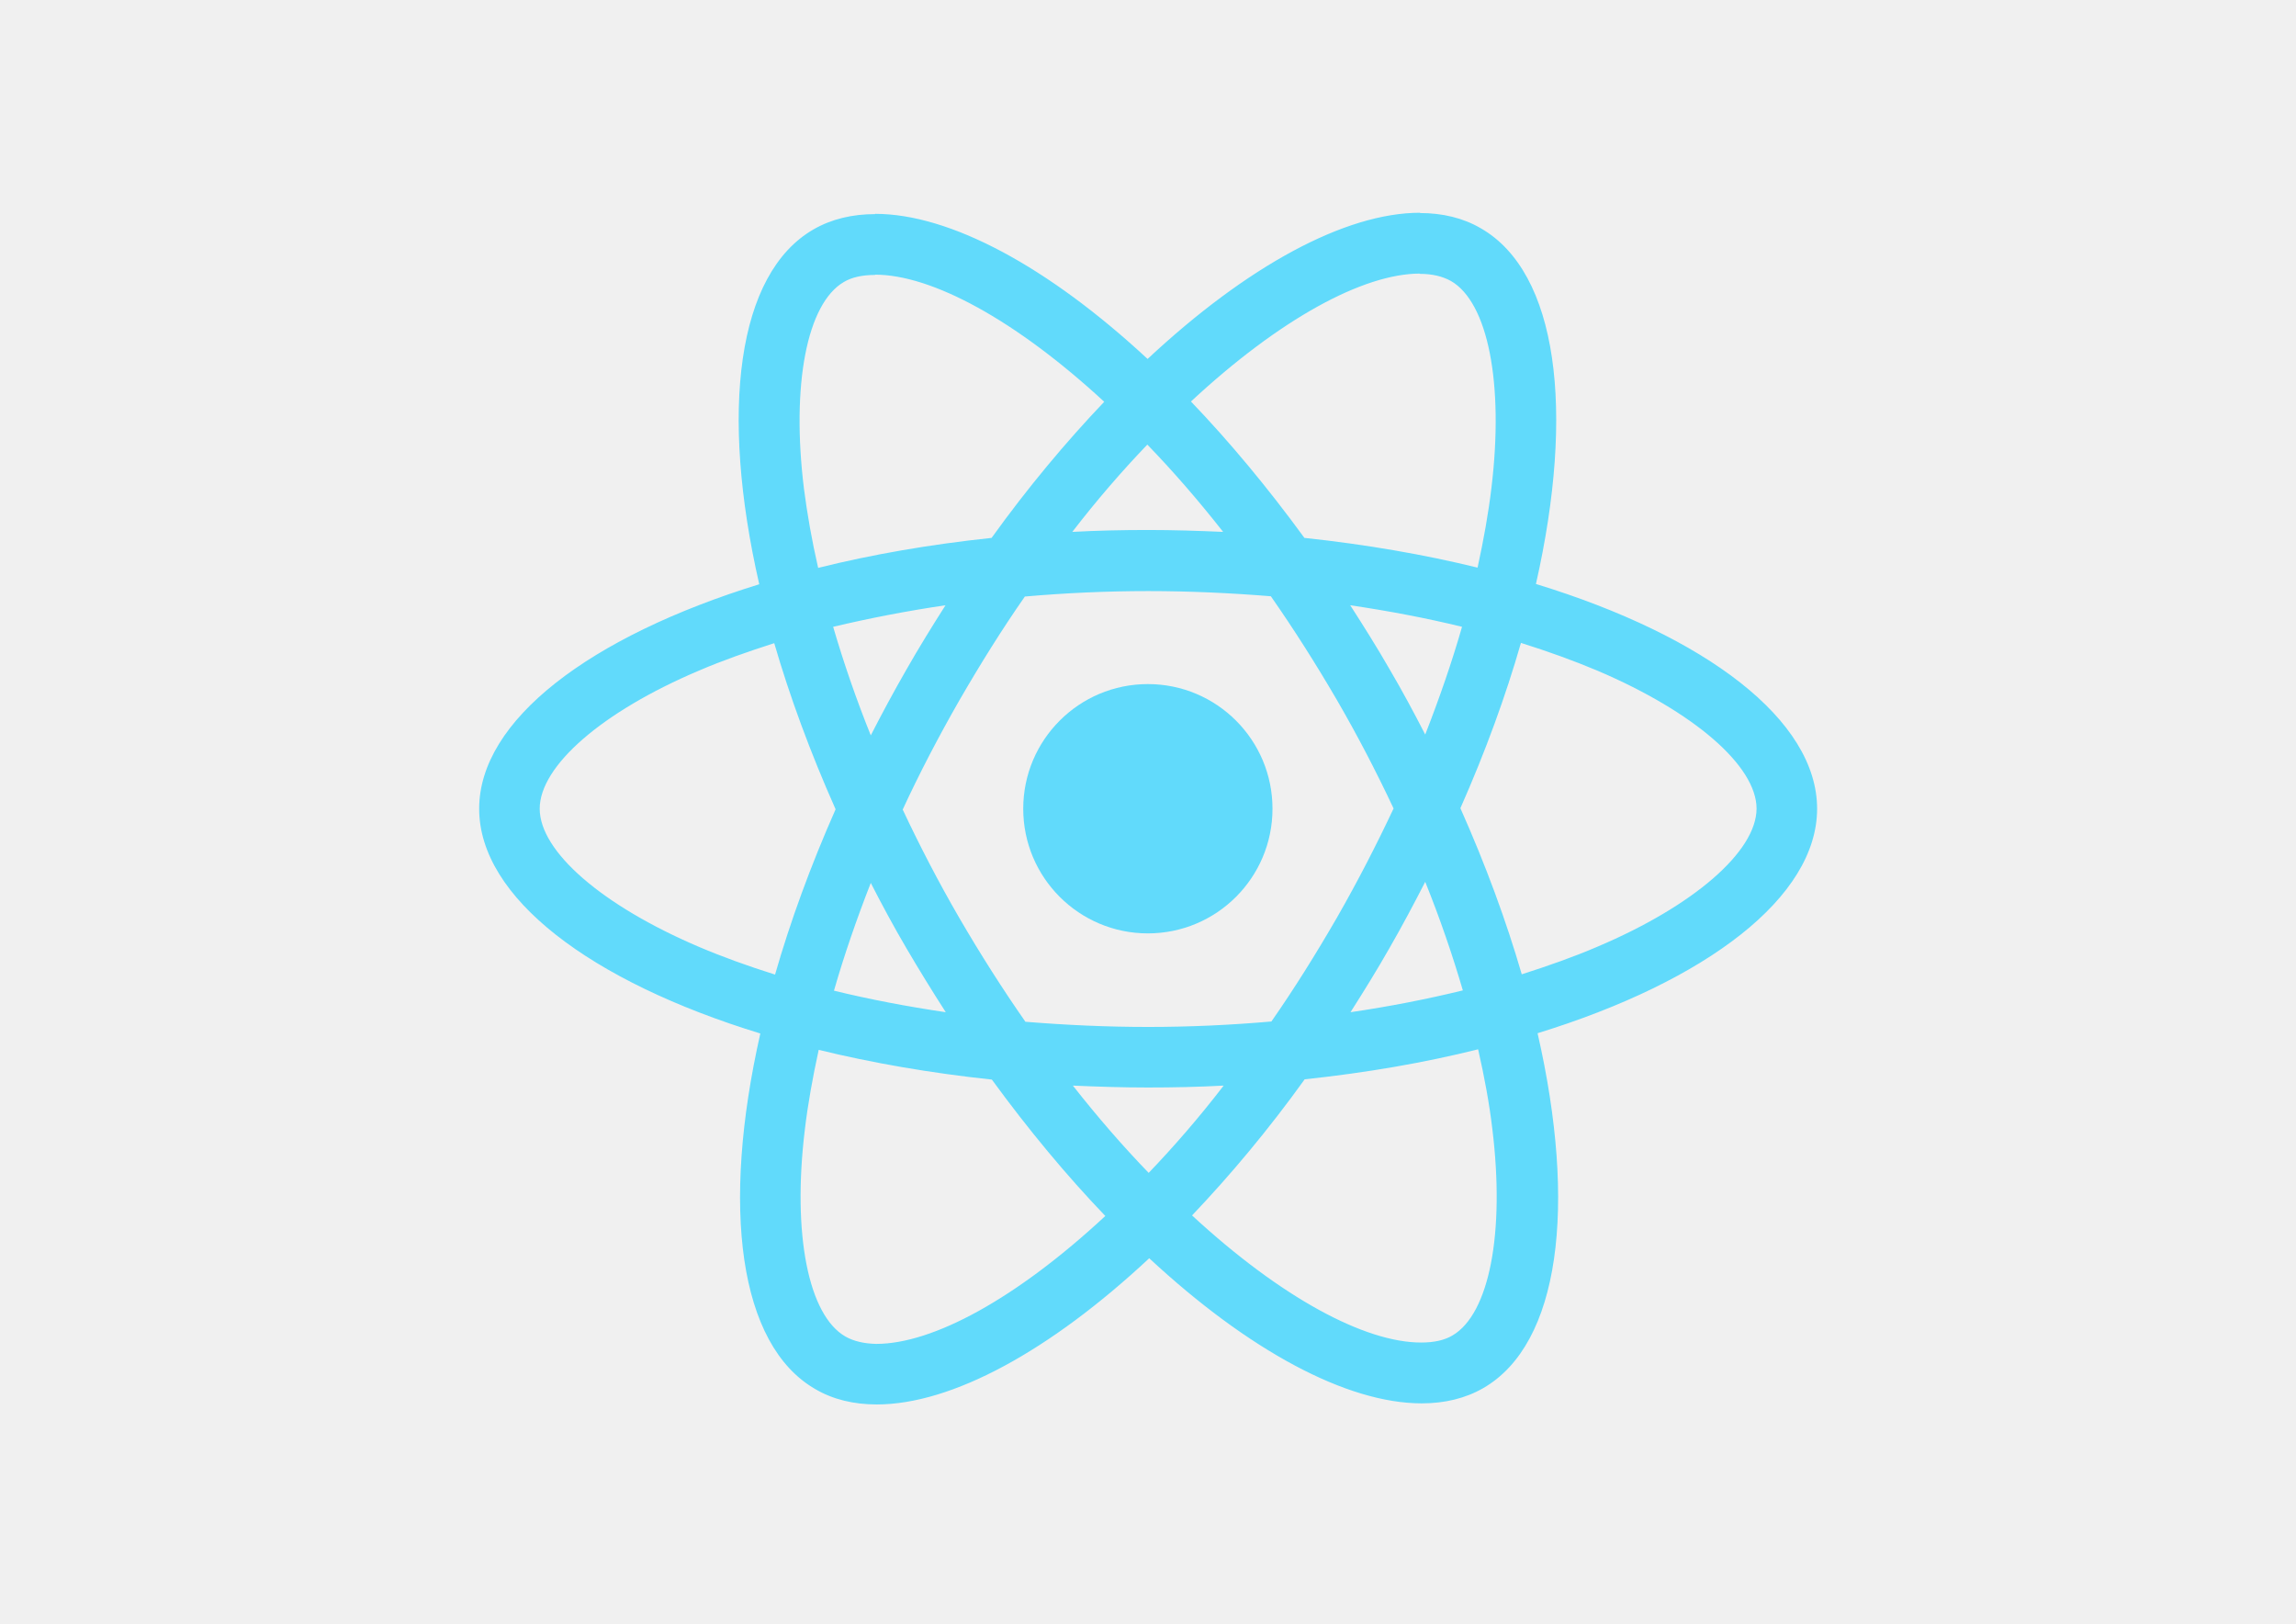
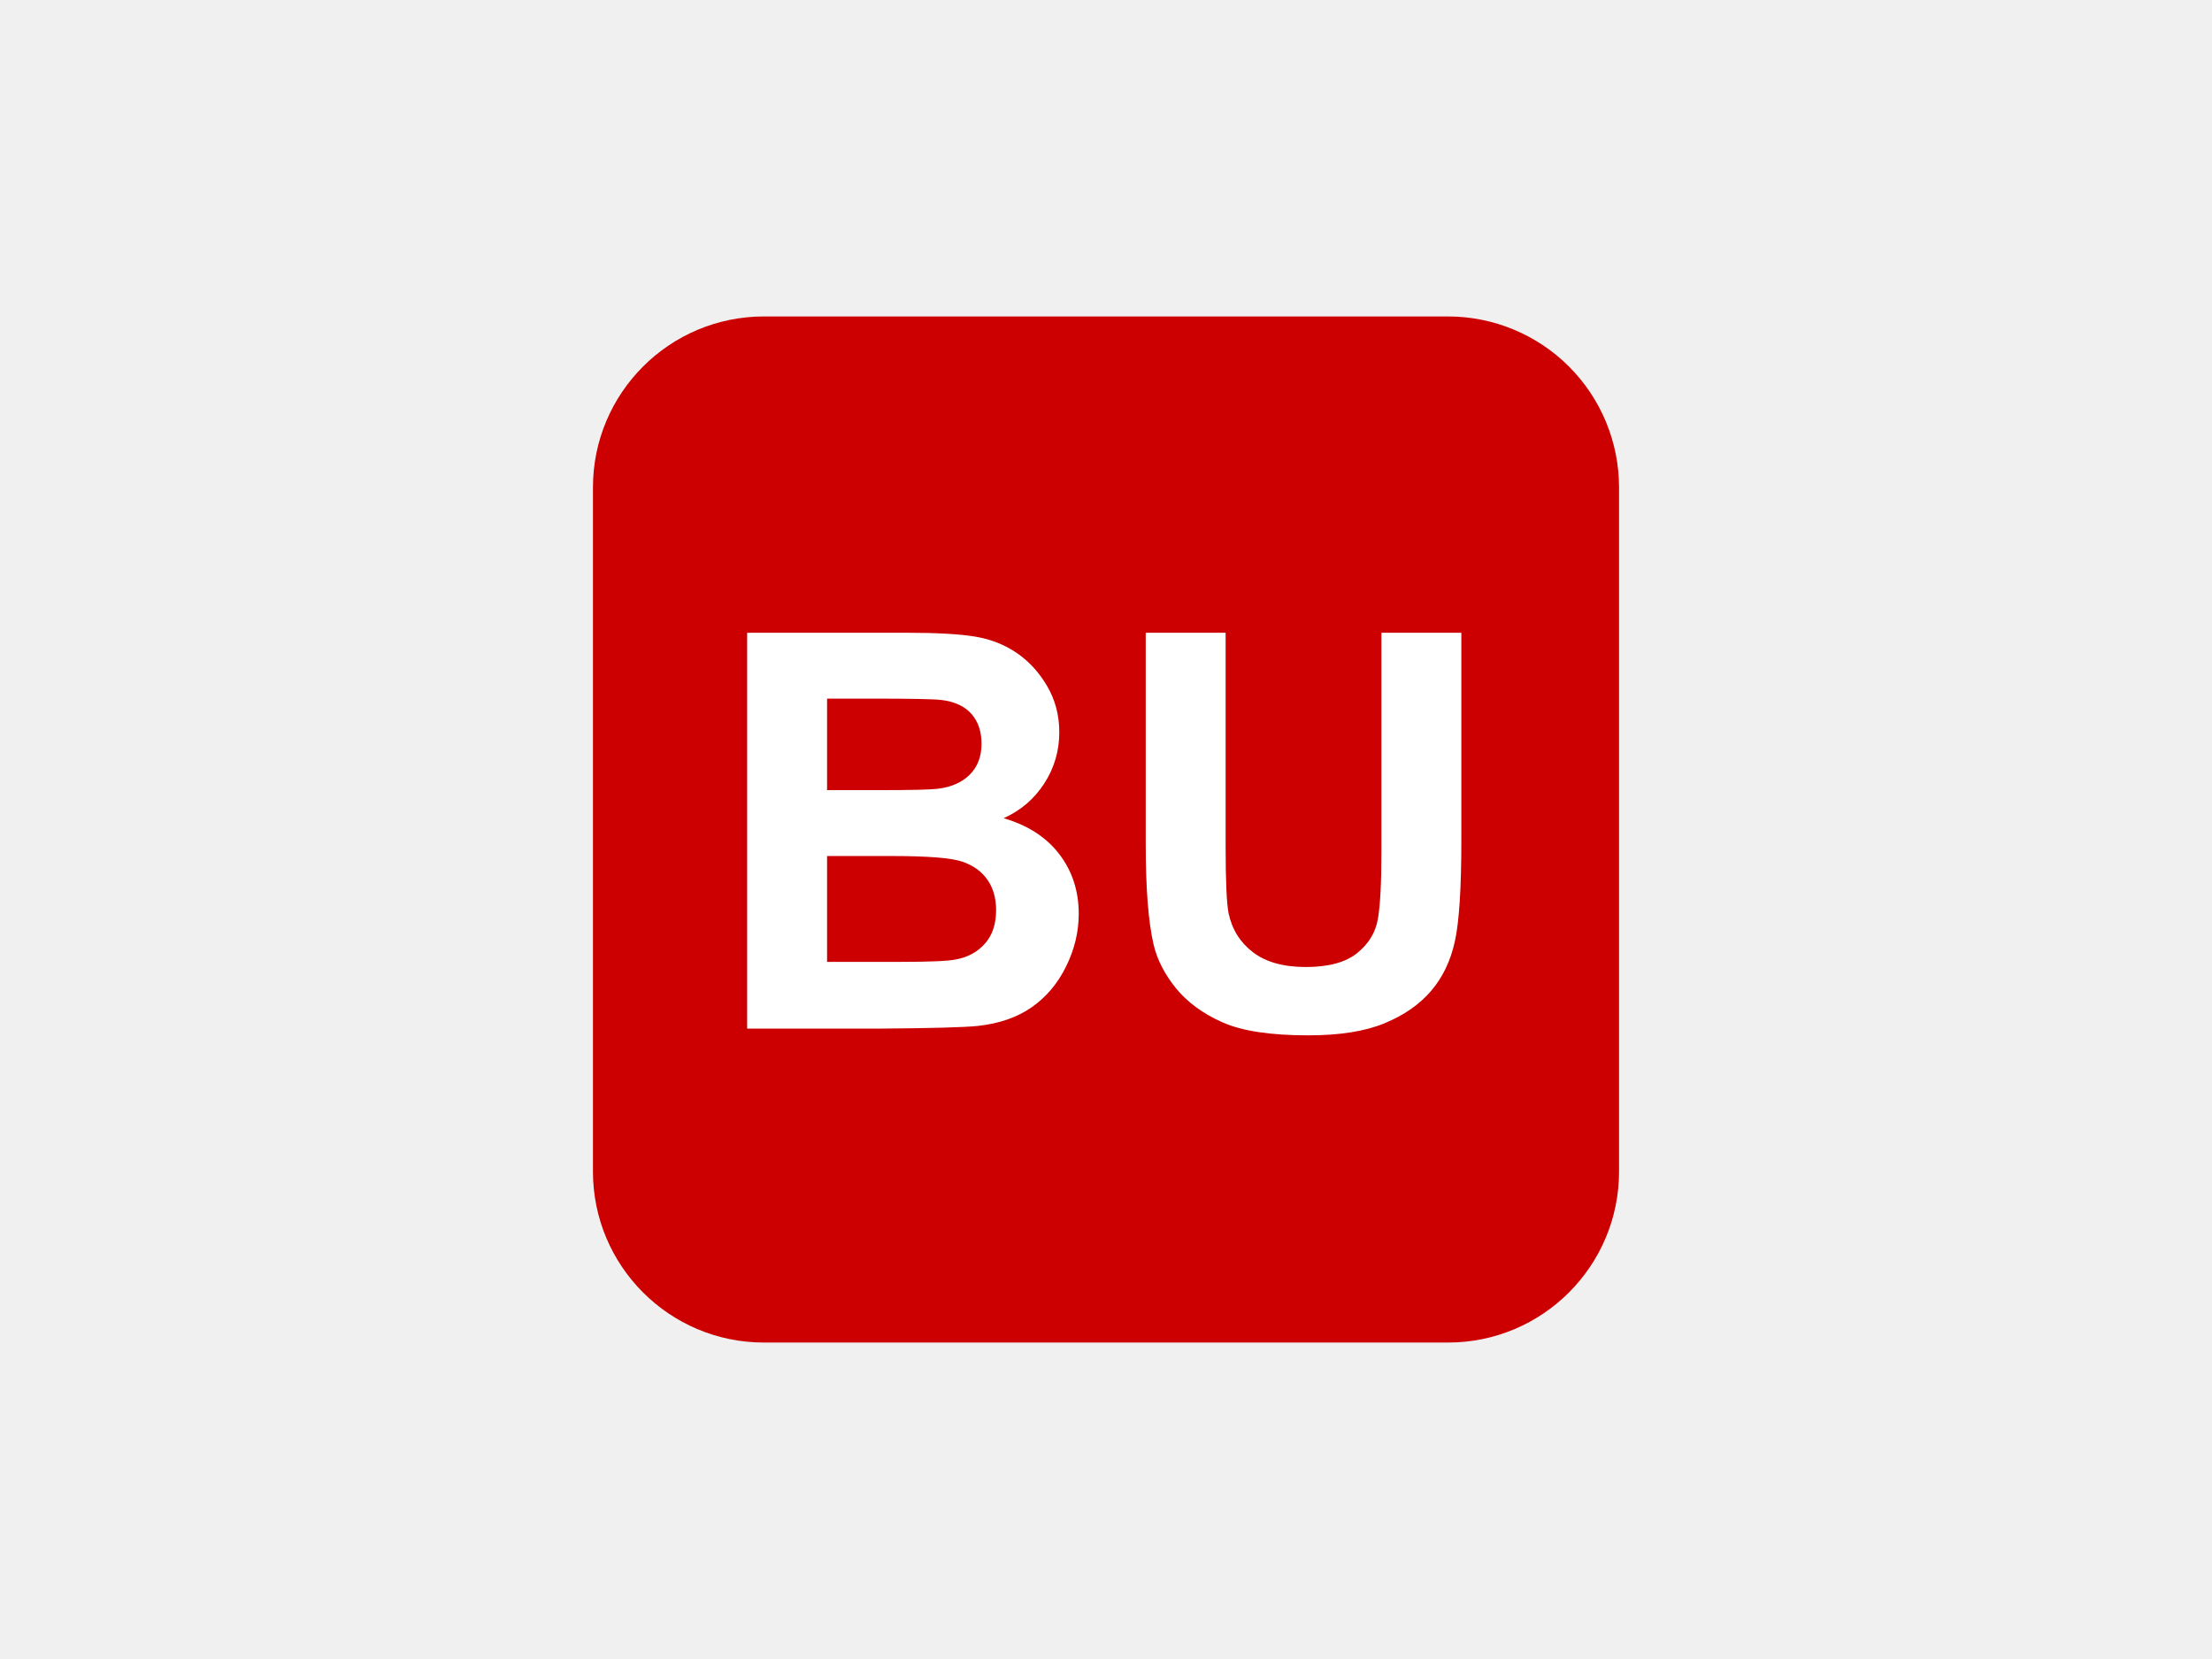
- <svg xmlns="http://www.w3.org/2000/svg" viewBox="0 0 841.9 595.3">
-   <g fill="#61DAFB">
-     <path d="M666.3 296.5c0-32.5-40.7-63.3-103.1-82.4 14.4-63.6 8-114.2-20.2-130.4-6.5-3.8-14.1-5.6-22.4-5.6v22.3c4.6 0 8.3.9 11.4 2.6 13.6 7.8 19.5 37.5 14.9 75.7-1.1 9.4-2.9 19.3-5.1 29.4-19.6-4.8-41-8.5-63.5-10.9-13.5-18.5-27.5-35.3-41.6-50 32.6-30.3 63.2-46.9 84-46.9V78c-27.5 0-63.5 19.6-99.9 53.6-36.4-33.8-72.4-53.2-99.9-53.2v22.3c20.7 0 51.4 16.5 84 46.6-14 14.7-28 31.4-41.3 49.9-22.6 2.4-44 6.1-63.6 11-2.3-10-4-19.7-5.2-29-4.7-38.2 1.1-67.9 14.6-75.8 3-1.8 6.9-2.6 11.5-2.6V78.5c-8.4 0-16 1.8-22.6 5.6-28.1 16.2-34.4 66.7-19.9 130.1-62.2 19.2-102.7 49.9-102.7 82.3 0 32.5 40.7 63.3 103.1 82.4-14.4 63.6-8 114.2 20.2 130.4 6.5 3.8 14.1 5.6 22.5 5.6 27.5 0 63.5-19.6 99.9-53.6 36.4 33.8 72.4 53.2 99.9 53.2 8.4 0 16-1.8 22.6-5.6 28.1-16.2 34.4-66.7 19.9-130.1 62-19.1 102.5-49.9 102.5-82.3zm-130.2-66.7c-3.7 12.9-8.3 26.2-13.5 39.5-4.1-8-8.4-16-13.1-24-4.6-8-9.5-15.8-14.4-23.4 14.2 2.1 27.9 4.7 41 7.9zm-45.8 106.5c-7.8 13.5-15.8 26.3-24.1 38.2-14.9 1.3-30 2-45.2 2-15.1 0-30.2-.7-45-1.9-8.3-11.9-16.4-24.6-24.2-38-7.6-13.1-14.5-26.4-20.8-39.8 6.2-13.4 13.2-26.8 20.7-39.9 7.8-13.5 15.8-26.3 24.1-38.2 14.9-1.3 30-2 45.2-2 15.1 0 30.2.7 45 1.9 8.3 11.9 16.4 24.6 24.2 38 7.6 13.1 14.5 26.4 20.8 39.8-6.3 13.4-13.2 26.8-20.7 39.9zm32.3-13c5.4 13.4 10 26.8 13.8 39.8-13.1 3.2-26.9 5.9-41.2 8 4.9-7.7 9.8-15.6 14.4-23.7 4.6-8 8.9-16.1 13-24.1zM421.2 430c-9.3-9.6-18.6-20.3-27.8-32 9 .4 18.2.7 27.5.7 9.4 0 18.7-.2 27.8-.7-9 11.7-18.3 22.4-27.5 32zm-74.4-58.9c-14.2-2.1-27.9-4.7-41-7.9 3.7-12.9 8.3-26.2 13.5-39.5 4.1 8 8.4 16 13.1 24 4.7 8 9.5 15.8 14.4 23.4zM420.7 163c9.3 9.6 18.6 20.3 27.8 32-9-.4-18.2-.7-27.5-.7-9.4 0-18.7.2-27.8.7 9-11.7 18.3-22.4 27.5-32zm-74 58.9c-4.9 7.7-9.8 15.6-14.4 23.7-4.6 8-8.9 16-13 24-5.4-13.4-10-26.8-13.8-39.8 13.1-3.1 26.9-5.8 41.2-7.9zm-90.5 125.2c-35.4-15.1-58.3-34.9-58.3-50.6 0-15.7 22.9-35.6 58.3-50.6 8.6-3.7 18-7 27.7-10.1 5.7 19.6 13.2 40 22.5 60.9-9.2 20.8-16.6 41.1-22.2 60.6-9.9-3.1-19.3-6.5-28-10.2zM310 490c-13.6-7.8-19.5-37.5-14.9-75.7 1.1-9.4 2.9-19.3 5.1-29.4 19.6 4.8 41 8.5 63.5 10.9 13.5 18.5 27.5 35.3 41.6 50-32.6 30.3-63.2 46.9-84 46.9-4.5-.1-8.3-1-11.3-2.7zm237.2-76.2c4.7 38.2-1.1 67.9-14.6 75.8-3 1.8-6.9 2.6-11.5 2.6-20.7 0-51.4-16.5-84-46.6 14-14.7 28-31.4 41.3-49.9 22.6-2.4 44-6.1 63.6-11 2.3 10.1 4.1 19.8 5.2 29.1zm38.5-66.7c-8.6 3.7-18 7-27.7 10.1-5.7-19.6-13.2-40-22.5-60.9 9.2-20.8 16.6-41.1 22.2-60.6 9.9 3.1 19.3 6.5 28.1 10.2 35.4 15.1 58.3 34.9 58.3 50.6-.1 15.7-23 35.6-58.4 50.6zM320.8 78.4z" />
-     <circle cx="420.9" cy="296.5" r="45.7" />
-     <path d="M520.5 78.1z" />
+ <svg xmlns="http://www.w3.org/2000/svg" version="1.1" viewBox="0.0 0.0 960.0 720.0" fill="none" stroke="none" stroke-linecap="square" stroke-miterlimit="10">
+   <clipPath id="p.0">
+     <path d="m0 0l960.0 0l0 720.0l-960.0 0l0 -720.0z" clip-rule="nonzero" />
+   </clipPath>
+   <g clip-path="url(#p.0)">
+     <path fill="#000000" fill-opacity="0.0" d="m0 0l960.0 0l0 720.0l-960.0 0z" fill-rule="evenodd" />
+     <path fill="#cc0000" d="m257.339 211.561c0 -40.992 33.23 -74.222 74.222 -74.222l296.879 0c19.685 0 38.564 7.82 52.483 21.739c13.919 13.919 21.739 32.798 21.739 52.483l0 296.879c0 40.992 -33.23 74.222 -74.222 74.222l-296.879 0c-40.992 0 -74.222 -33.23 -74.222 -74.222z" fill-rule="evenodd" />
+     <path fill="#ffffff" d="m324.258 274.603l68.672 0q20.391 0 30.406 1.703q10.031 1.688 17.938 7.078q7.906 5.391 13.172 14.359q5.281 8.969 5.281 20.094q0 12.078 -6.5 22.156q-6.5 10.078 -17.641 15.109q15.703 4.578 24.141 15.594q8.438 11.016 8.438 25.891q0 11.719 -5.453 22.797q-5.438 11.078 -14.875 17.703q-9.438 6.609 -23.266 8.141q-8.672 0.938 -41.828 1.172l-58.484 0l0 -171.797zm34.688 28.594l0 39.719l22.734 0q20.281 0 25.203 -0.578q8.906 -1.062 14.0 -6.156q5.094 -5.094 5.094 -13.422q0 -7.969 -4.391 -12.938q-4.391 -4.984 -13.062 -6.047q-5.156 -0.578 -29.656 -0.578l-19.922 0zm0 68.312l0 45.938l32.109 0q18.75 0 23.797 -1.047q7.734 -1.406 12.594 -6.859q4.859 -5.453 4.859 -14.594q0 -7.734 -3.75 -13.125q-3.75 -5.391 -10.844 -7.844q-7.078 -2.469 -30.75 -2.469l-28.016 0zm138.289 -96.906l34.688 0l0 93.047q0 22.141 1.281 28.703q2.234 10.547 10.609 16.938q8.375 6.391 22.906 6.391q14.766 0 22.266 -6.031q7.5 -6.047 9.016 -14.828q1.531 -8.797 1.531 -29.188l0 -95.031l34.688 0l0 90.234q0 30.938 -2.812 43.719q-2.812 12.766 -10.375 21.562q-7.547 8.781 -20.203 14.0q-12.656 5.219 -33.047 5.219q-24.609 0 -37.328 -5.688q-12.719 -5.688 -20.109 -14.766q-7.375 -9.094 -9.719 -19.047q-3.391 -14.766 -3.391 -43.594l0 -91.641z" fill-rule="nonzero" />
  </g>
</svg>
